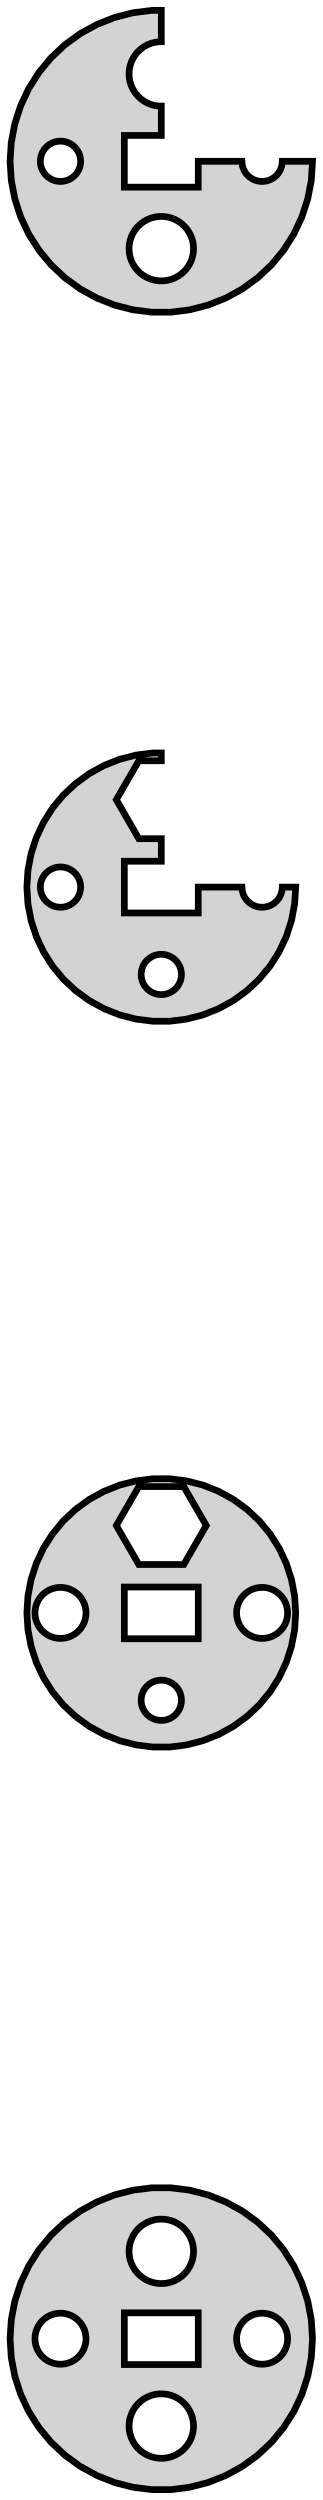
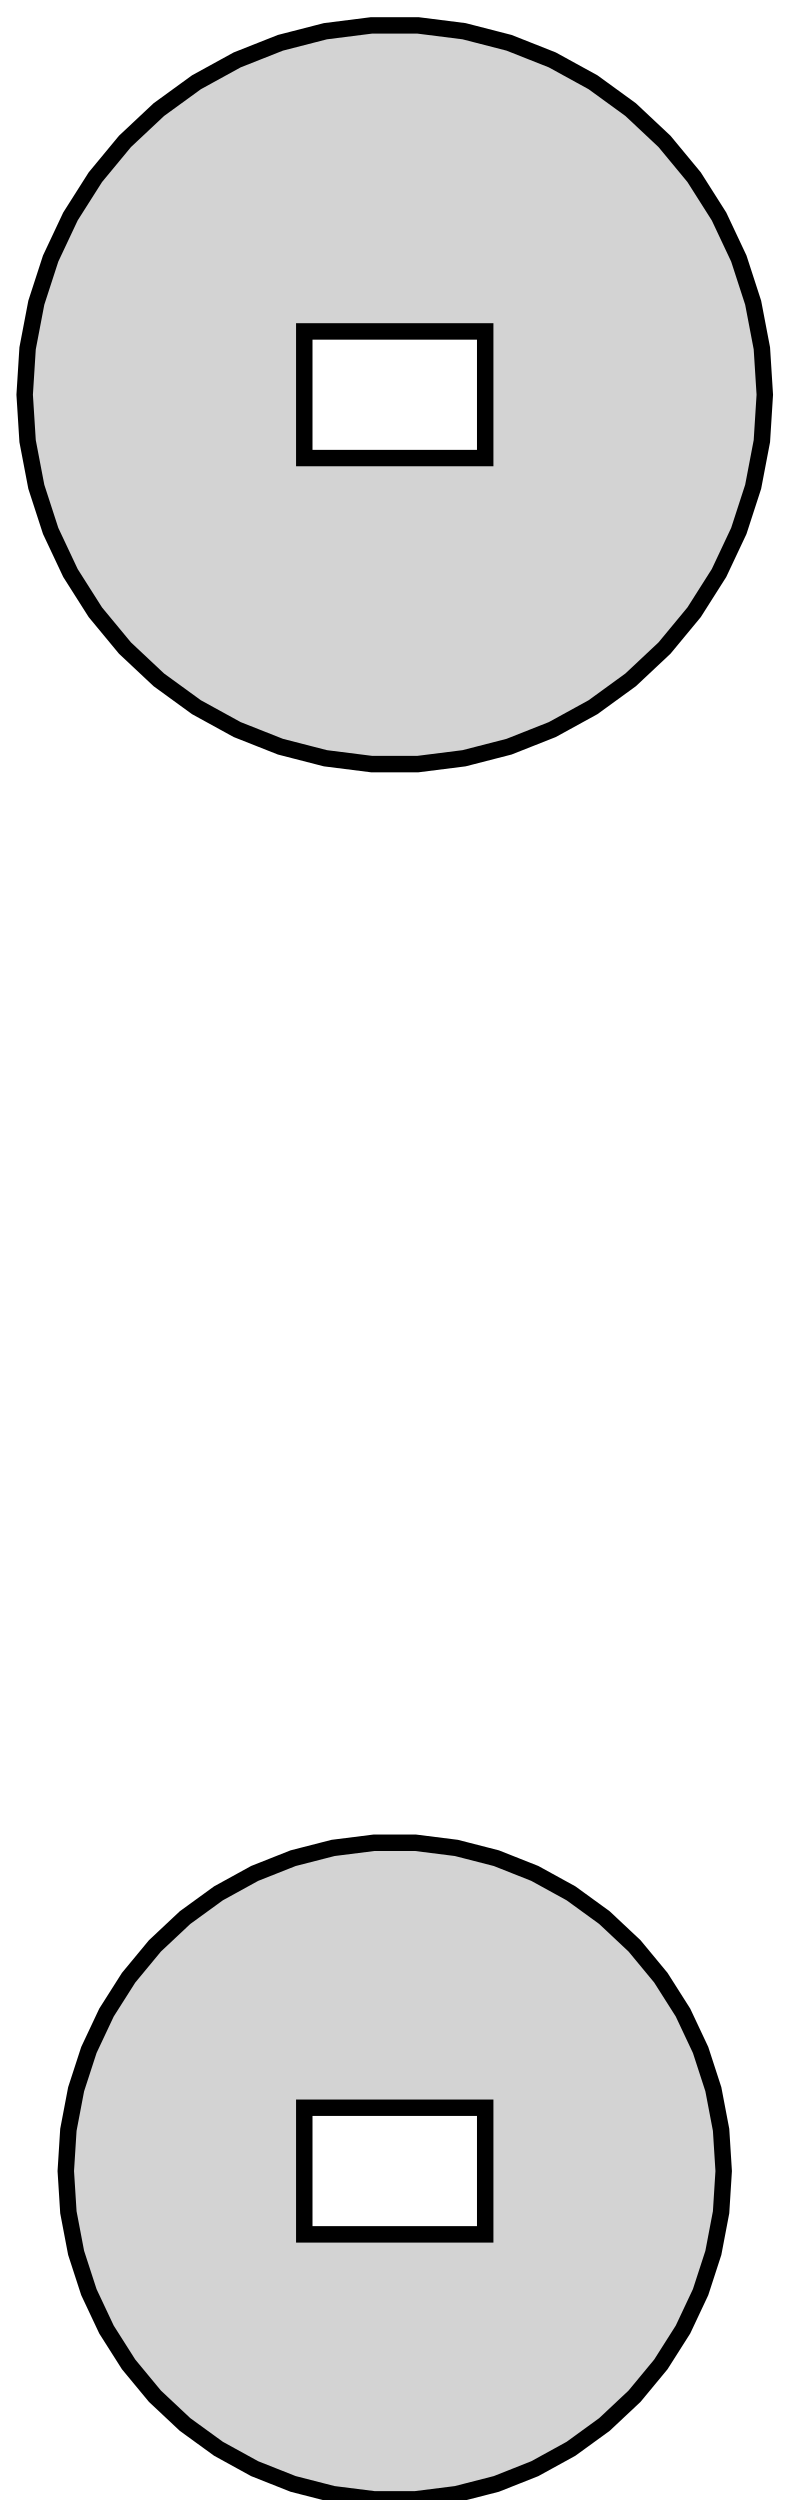
- <svg xmlns="http://www.w3.org/2000/svg" width="24mm" height="186mm" viewBox="-12 -174 24 186" version="1.1">
-   <path d=" M 2.108,-150.949 L 3.476,-151.301 L 4.79,-151.821 L 6.028,-152.501 L 7.171,-153.332 L 8.201,-154.299  L 9.101,-155.387 L 9.858,-156.58 L 10.46,-157.859 L 10.896,-159.202 L 11.161,-160.59 L 11.25,-162  L 9,-162 L 8.988,-161.812 L 8.953,-161.627 L 8.895,-161.448 L 8.814,-161.277 L 8.714,-161.118  L 8.593,-160.973 L 8.456,-160.844 L 8.304,-160.734 L 8.139,-160.643 L 7.964,-160.573 L 7.781,-160.527  L 7.594,-160.503 L 7.406,-160.503 L 7.219,-160.527 L 7.036,-160.573 L 6.861,-160.643 L 6.696,-160.734  L 6.544,-160.844 L 6.407,-160.973 L 6.286,-161.118 L 6.186,-161.277 L 6.105,-161.448 L 6.047,-161.627  L 6.012,-161.812 L 6,-162 L 2.75,-162 L 2.75,-160.075 L -2.75,-160.075 L -2.75,-163.925  L 0,-163.925 L 0,-166.105 L -0.151,-166.105 L -0.45,-166.143 L -0.742,-166.217 L -1.022,-166.328  L -1.286,-166.474 L -1.53,-166.651 L -1.75,-166.857 L -1.942,-167.089 L -2.103,-167.344 L -2.231,-167.617  L -2.325,-167.903 L -2.381,-168.199 L -2.4,-168.5 L -2.381,-168.801 L -2.325,-169.097 L -2.231,-169.383  L -2.103,-169.656 L -1.942,-169.911 L -1.75,-170.143 L -1.53,-170.349 L -1.286,-170.526 L -1.022,-170.672  L -0.742,-170.783 L -0.45,-170.857 L -0.151,-170.895 L 0,-170.895 L 0,-173.228 L -0.706,-173.228  L -2.108,-173.051 L -3.476,-172.699 L -4.79,-172.179 L -6.028,-171.499 L -7.171,-170.668 L -8.201,-169.701  L -9.101,-168.613 L -9.858,-167.42 L -10.46,-166.141 L -10.896,-164.798 L -11.161,-163.41 L -11.25,-162  L -11.161,-160.59 L -10.896,-159.202 L -10.46,-157.859 L -9.858,-156.58 L -9.101,-155.387 L -8.201,-154.299  L -7.171,-153.332 L -6.028,-152.501 L -4.79,-151.821 L -3.476,-151.301 L -2.108,-150.949 L -0.706,-150.772  L 0.706,-150.772 z M -7.594,-160.503 L -7.781,-160.527 L -7.964,-160.573 L -8.139,-160.643 L -8.304,-160.734 L -8.456,-160.844  L -8.593,-160.973 L -8.714,-161.118 L -8.814,-161.277 L -8.895,-161.448 L -8.953,-161.627 L -8.988,-161.812  L -9,-162 L -8.988,-162.188 L -8.953,-162.373 L -8.895,-162.552 L -8.814,-162.723 L -8.714,-162.882  L -8.593,-163.027 L -8.456,-163.156 L -8.304,-163.266 L -8.139,-163.357 L -7.964,-163.427 L -7.781,-163.473  L -7.594,-163.497 L -7.406,-163.497 L -7.219,-163.473 L -7.036,-163.427 L -6.861,-163.357 L -6.696,-163.266  L -6.544,-163.156 L -6.407,-163.027 L -6.286,-162.882 L -6.186,-162.723 L -6.105,-162.552 L -6.047,-162.373  L -6.012,-162.188 L -6,-162 L -6.012,-161.812 L -6.047,-161.627 L -6.105,-161.448 L -6.186,-161.277  L -6.286,-161.118 L -6.407,-160.973 L -6.544,-160.844 L -6.696,-160.734 L -6.861,-160.643 L -7.036,-160.573  L -7.219,-160.527 L -7.406,-160.503 z M -0.151,-153.105 L -0.45,-153.143 L -0.742,-153.217 L -1.022,-153.328 L -1.286,-153.474 L -1.53,-153.651  L -1.75,-153.857 L -1.942,-154.089 L -2.103,-154.344 L -2.231,-154.617 L -2.325,-154.903 L -2.381,-155.199  L -2.4,-155.5 L -2.381,-155.801 L -2.325,-156.097 L -2.231,-156.383 L -2.103,-156.656 L -1.942,-156.911  L -1.75,-157.143 L -1.53,-157.349 L -1.286,-157.526 L -1.022,-157.672 L -0.742,-157.783 L -0.45,-157.857  L -0.151,-157.895 L 0.151,-157.895 L 0.45,-157.857 L 0.742,-157.783 L 1.022,-157.672 L 1.286,-157.526  L 1.53,-157.349 L 1.75,-157.143 L 1.942,-156.911 L 2.103,-156.656 L 2.231,-156.383 L 2.325,-156.097  L 2.381,-155.801 L 2.4,-155.5 L 2.381,-155.199 L 2.325,-154.903 L 2.231,-154.617 L 2.103,-154.344  L 1.942,-154.089 L 1.75,-153.857 L 1.53,-153.651 L 1.286,-153.474 L 1.022,-153.328 L 0.742,-153.217  L 0.45,-153.143 L 0.151,-153.105 z M 1.874,-98.177 L 3.09,-98.489 L 4.258,-98.952 L 5.358,-99.557 L 6.374,-100.295 L 7.29,-101.155  L 8.09,-102.122 L 8.763,-103.182 L 9.298,-104.319 L 9.686,-105.513 L 9.921,-106.747 L 10,-108  L 9,-108 L 8.988,-107.812 L 8.953,-107.627 L 8.895,-107.448 L 8.814,-107.277 L 8.714,-107.118  L 8.593,-106.973 L 8.456,-106.844 L 8.304,-106.734 L 8.139,-106.643 L 7.964,-106.573 L 7.781,-106.527  L 7.594,-106.503 L 7.406,-106.503 L 7.219,-106.527 L 7.036,-106.573 L 6.861,-106.643 L 6.696,-106.734  L 6.544,-106.844 L 6.407,-106.973 L 6.286,-107.118 L 6.186,-107.277 L 6.105,-107.448 L 6.047,-107.627  L 6.012,-107.812 L 6,-108 L 2.75,-108 L 2.75,-106.075 L -2.75,-106.075 L -2.75,-109.925  L 0,-109.925 L 0,-111.602 L -1.673,-111.602 L -3.347,-114.5 L -1.673,-117.398 L 0,-117.398  L 0,-117.98 L -0.628,-117.98 L -1.874,-117.823 L -3.09,-117.511 L -4.258,-117.048 L -5.358,-116.443  L -6.374,-115.705 L -7.29,-114.845 L -8.09,-113.878 L -8.763,-112.818 L -9.298,-111.681 L -9.686,-110.487  L -9.921,-109.253 L -10,-108 L -9.921,-106.747 L -9.686,-105.513 L -9.298,-104.319 L -8.763,-103.182  L -8.09,-102.122 L -7.29,-101.155 L -6.374,-100.295 L -5.358,-99.557 L -4.258,-98.952 L -3.09,-98.489  L -1.874,-98.177 L -0.628,-98.02 L 0.628,-98.02 z M -7.594,-106.503 L -7.781,-106.527 L -7.964,-106.573 L -8.139,-106.643 L -8.304,-106.734 L -8.456,-106.844  L -8.593,-106.973 L -8.714,-107.118 L -8.814,-107.277 L -8.895,-107.448 L -8.953,-107.627 L -8.988,-107.812  L -9,-108 L -8.988,-108.188 L -8.953,-108.373 L -8.895,-108.552 L -8.814,-108.723 L -8.714,-108.882  L -8.593,-109.027 L -8.456,-109.156 L -8.304,-109.266 L -8.139,-109.357 L -7.964,-109.427 L -7.781,-109.473  L -7.594,-109.497 L -7.406,-109.497 L -7.219,-109.473 L -7.036,-109.427 L -6.861,-109.357 L -6.696,-109.266  L -6.544,-109.156 L -6.407,-109.027 L -6.286,-108.882 L -6.186,-108.723 L -6.105,-108.552 L -6.047,-108.373  L -6.012,-108.188 L -6,-108 L -6.012,-107.812 L -6.047,-107.627 L -6.105,-107.448 L -6.186,-107.277  L -6.286,-107.118 L -6.407,-106.973 L -6.544,-106.844 L -6.696,-106.734 L -6.861,-106.643 L -7.036,-106.573  L -7.219,-106.527 L -7.406,-106.503 z M -0.094,-100.003 L -0.281,-100.027 L -0.464,-100.073 L -0.639,-100.143 L -0.804,-100.234 L -0.956,-100.344  L -1.093,-100.473 L -1.214,-100.618 L -1.314,-100.777 L -1.395,-100.948 L -1.453,-101.127 L -1.488,-101.312  L -1.5,-101.5 L -1.488,-101.688 L -1.453,-101.873 L -1.395,-102.052 L -1.314,-102.223 L -1.214,-102.382  L -1.093,-102.527 L -0.956,-102.656 L -0.804,-102.766 L -0.639,-102.857 L -0.464,-102.927 L -0.281,-102.973  L -0.094,-102.997 L 0.094,-102.997 L 0.281,-102.973 L 0.464,-102.927 L 0.639,-102.857 L 0.804,-102.766  L 0.956,-102.656 L 1.093,-102.527 L 1.214,-102.382 L 1.314,-102.223 L 1.395,-102.052 L 1.453,-101.873  L 1.488,-101.688 L 1.5,-101.5 L 1.488,-101.312 L 1.453,-101.127 L 1.395,-100.948 L 1.314,-100.777  L 1.214,-100.618 L 1.093,-100.473 L 0.956,-100.344 L 0.804,-100.234 L 0.639,-100.143 L 0.464,-100.073  L 0.281,-100.027 L 0.094,-100.003 z M 1.874,-44.177 L 3.09,-44.489 L 4.258,-44.952 L 5.358,-45.557 L 6.374,-46.295 L 7.29,-47.154  L 8.09,-48.122 L 8.763,-49.182 L 9.298,-50.319 L 9.686,-51.513 L 9.921,-52.747 L 10,-54  L 9.921,-55.253 L 9.686,-56.487 L 9.298,-57.681 L 8.763,-58.818 L 8.09,-59.878 L 7.29,-60.846  L 6.374,-61.705 L 5.358,-62.443 L 4.258,-63.048 L 3.09,-63.511 L 1.874,-63.823 L 0.628,-63.98  L -0.628,-63.98 L -1.874,-63.823 L -3.09,-63.511 L -4.258,-63.048 L -5.358,-62.443 L -6.374,-61.705  L -7.29,-60.846 L -8.09,-59.878 L -8.763,-58.818 L -9.298,-57.681 L -9.686,-56.487 L -9.921,-55.253  L -10,-54 L -9.921,-52.747 L -9.686,-51.513 L -9.298,-50.319 L -8.763,-49.182 L -8.09,-48.122  L -7.29,-47.154 L -6.374,-46.295 L -5.358,-45.557 L -4.258,-44.952 L -3.09,-44.489 L -1.874,-44.177  L -0.628,-44.02 L 0.628,-44.02 z M -1.673,-57.602 L -3.347,-60.5 L -1.673,-63.398 L 1.673,-63.398 L 3.347,-60.5 L 1.673,-57.602  z M -2.75,-52.075 L -2.75,-55.925 L 2.75,-55.925 L 2.75,-52.075 z M 7.381,-52.104 L 7.144,-52.134 L 6.913,-52.193 L 6.691,-52.281 L 6.482,-52.396 L 6.289,-52.536  L 6.115,-52.699 L 5.963,-52.883 L 5.835,-53.085 L 5.733,-53.301 L 5.66,-53.528 L 5.615,-53.762  L 5.6,-54 L 5.615,-54.238 L 5.66,-54.472 L 5.733,-54.699 L 5.835,-54.915 L 5.963,-55.117  L 6.115,-55.301 L 6.289,-55.464 L 6.482,-55.604 L 6.691,-55.719 L 6.913,-55.807 L 7.144,-55.866  L 7.381,-55.896 L 7.619,-55.896 L 7.856,-55.866 L 8.087,-55.807 L 8.309,-55.719 L 8.518,-55.604  L 8.711,-55.464 L 8.885,-55.301 L 9.037,-55.117 L 9.165,-54.915 L 9.267,-54.699 L 9.34,-54.472  L 9.385,-54.238 L 9.4,-54 L 9.385,-53.762 L 9.34,-53.528 L 9.267,-53.301 L 9.165,-53.085  L 9.037,-52.883 L 8.885,-52.699 L 8.711,-52.536 L 8.518,-52.396 L 8.309,-52.281 L 8.087,-52.193  L 7.856,-52.134 L 7.619,-52.104 z M -7.619,-52.104 L -7.856,-52.134 L -8.087,-52.193 L -8.309,-52.281 L -8.518,-52.396 L -8.711,-52.536  L -8.885,-52.699 L -9.037,-52.883 L -9.165,-53.085 L -9.267,-53.301 L -9.34,-53.528 L -9.385,-53.762  L -9.4,-54 L -9.385,-54.238 L -9.34,-54.472 L -9.267,-54.699 L -9.165,-54.915 L -9.037,-55.117  L -8.885,-55.301 L -8.711,-55.464 L -8.518,-55.604 L -8.309,-55.719 L -8.087,-55.807 L -7.856,-55.866  L -7.619,-55.896 L -7.381,-55.896 L -7.144,-55.866 L -6.913,-55.807 L -6.691,-55.719 L -6.482,-55.604  L -6.289,-55.464 L -6.115,-55.301 L -5.963,-55.117 L -5.835,-54.915 L -5.733,-54.699 L -5.66,-54.472  L -5.615,-54.238 L -5.6,-54 L -5.615,-53.762 L -5.66,-53.528 L -5.733,-53.301 L -5.835,-53.085  L -5.963,-52.883 L -6.115,-52.699 L -6.289,-52.536 L -6.482,-52.396 L -6.691,-52.281 L -6.913,-52.193  L -7.144,-52.134 L -7.381,-52.104 z M -0.094,-46.003 L -0.281,-46.027 L -0.464,-46.073 L -0.639,-46.143 L -0.804,-46.233 L -0.956,-46.344  L -1.093,-46.473 L -1.214,-46.618 L -1.314,-46.777 L -1.395,-46.948 L -1.453,-47.127 L -1.488,-47.312  L -1.5,-47.5 L -1.488,-47.688 L -1.453,-47.873 L -1.395,-48.052 L -1.314,-48.223 L -1.214,-48.382  L -1.093,-48.527 L -0.956,-48.656 L -0.804,-48.767 L -0.639,-48.857 L -0.464,-48.927 L -0.281,-48.973  L -0.094,-48.997 L 0.094,-48.997 L 0.281,-48.973 L 0.464,-48.927 L 0.639,-48.857 L 0.804,-48.767  L 0.956,-48.656 L 1.093,-48.527 L 1.214,-48.382 L 1.314,-48.223 L 1.395,-48.052 L 1.453,-47.873  L 1.488,-47.688 L 1.5,-47.5 L 1.488,-47.312 L 1.453,-47.127 L 1.395,-46.948 L 1.314,-46.777  L 1.214,-46.618 L 1.093,-46.473 L 0.956,-46.344 L 0.804,-46.233 L 0.639,-46.143 L 0.464,-46.073  L 0.281,-46.027 L 0.094,-46.003 z M 2.108,11.051 L 3.476,10.699 L 4.79,10.179 L 6.028,9.499 L 7.171,8.668 L 8.201,7.701  L 9.101,6.613 L 9.858,5.42 L 10.46,4.141 L 10.896,2.798 L 11.161,1.41 L 11.25,-0  L 11.161,-1.41 L 10.896,-2.798 L 10.46,-4.141 L 9.858,-5.42 L 9.101,-6.613 L 8.201,-7.701  L 7.171,-8.668 L 6.028,-9.499 L 4.79,-10.179 L 3.476,-10.699 L 2.108,-11.051 L 0.706,-11.228  L -0.706,-11.228 L -2.108,-11.051 L -3.476,-10.699 L -4.79,-10.179 L -6.028,-9.499 L -7.171,-8.668  L -8.201,-7.701 L -9.101,-6.613 L -9.858,-5.42 L -10.46,-4.141 L -10.896,-2.798 L -11.161,-1.41  L -11.25,-0 L -11.161,1.41 L -10.896,2.798 L -10.46,4.141 L -9.858,5.42 L -9.101,6.613  L -8.201,7.701 L -7.171,8.668 L -6.028,9.499 L -4.79,10.179 L -3.476,10.699 L -2.108,11.051  L -0.706,11.228 L 0.706,11.228 z M -0.151,-4.105 L -0.45,-4.143 L -0.742,-4.217 L -1.022,-4.328 L -1.286,-4.474 L -1.53,-4.651  L -1.75,-4.857 L -1.942,-5.089 L -2.103,-5.344 L -2.231,-5.617 L -2.325,-5.903 L -2.381,-6.199  L -2.4,-6.5 L -2.381,-6.801 L -2.325,-7.097 L -2.231,-7.383 L -2.103,-7.656 L -1.942,-7.911  L -1.75,-8.143 L -1.53,-8.349 L -1.286,-8.526 L -1.022,-8.672 L -0.742,-8.783 L -0.45,-8.857  L -0.151,-8.895 L 0.151,-8.895 L 0.45,-8.857 L 0.742,-8.783 L 1.022,-8.672 L 1.286,-8.526  L 1.53,-8.349 L 1.75,-8.143 L 1.942,-7.911 L 2.103,-7.656 L 2.231,-7.383 L 2.325,-7.097  L 2.381,-6.801 L 2.4,-6.5 L 2.381,-6.199 L 2.325,-5.903 L 2.231,-5.617 L 2.103,-5.344  L 1.942,-5.089 L 1.75,-4.857 L 1.53,-4.651 L 1.286,-4.474 L 1.022,-4.328 L 0.742,-4.217  L 0.45,-4.143 L 0.151,-4.105 z M -2.75,1.925 L -2.75,-1.925 L 2.75,-1.925 L 2.75,1.925 z M 7.381,1.896 L 7.144,1.866 L 6.913,1.807 L 6.691,1.719 L 6.482,1.604 L 6.289,1.464  L 6.115,1.301 L 5.963,1.117 L 5.835,0.915 L 5.733,0.699 L 5.66,0.473 L 5.615,0.238  L 5.6,-0 L 5.615,-0.238 L 5.66,-0.473 L 5.733,-0.699 L 5.835,-0.915 L 5.963,-1.117  L 6.115,-1.301 L 6.289,-1.464 L 6.482,-1.604 L 6.691,-1.719 L 6.913,-1.807 L 7.144,-1.866  L 7.381,-1.896 L 7.619,-1.896 L 7.856,-1.866 L 8.087,-1.807 L 8.309,-1.719 L 8.518,-1.604  L 8.711,-1.464 L 8.885,-1.301 L 9.037,-1.117 L 9.165,-0.915 L 9.267,-0.699 L 9.34,-0.473  L 9.385,-0.238 L 9.4,-0 L 9.385,0.238 L 9.34,0.473 L 9.267,0.699 L 9.165,0.915  L 9.037,1.117 L 8.885,1.301 L 8.711,1.464 L 8.518,1.604 L 8.309,1.719 L 8.087,1.807  L 7.856,1.866 L 7.619,1.896 z M -7.619,1.896 L -7.856,1.866 L -8.087,1.807 L -8.309,1.719 L -8.518,1.604 L -8.711,1.464  L -8.885,1.301 L -9.037,1.117 L -9.165,0.915 L -9.267,0.699 L -9.34,0.473 L -9.385,0.238  L -9.4,-0 L -9.385,-0.238 L -9.34,-0.473 L -9.267,-0.699 L -9.165,-0.915 L -9.037,-1.117  L -8.885,-1.301 L -8.711,-1.464 L -8.518,-1.604 L -8.309,-1.719 L -8.087,-1.807 L -7.856,-1.866  L -7.619,-1.896 L -7.381,-1.896 L -7.144,-1.866 L -6.913,-1.807 L -6.691,-1.719 L -6.482,-1.604  L -6.289,-1.464 L -6.115,-1.301 L -5.963,-1.117 L -5.835,-0.915 L -5.733,-0.699 L -5.66,-0.473  L -5.615,-0.238 L -5.6,-0 L -5.615,0.238 L -5.66,0.473 L -5.733,0.699 L -5.835,0.915  L -5.963,1.117 L -6.115,1.301 L -6.289,1.464 L -6.482,1.604 L -6.691,1.719 L -6.913,1.807  L -7.144,1.866 L -7.381,1.896 z M -0.151,8.895 L -0.45,8.857 L -0.742,8.783 L -1.022,8.672 L -1.286,8.526 L -1.53,8.349  L -1.75,8.143 L -1.942,7.911 L -2.103,7.656 L -2.231,7.383 L -2.325,7.097 L -2.381,6.801  L -2.4,6.5 L -2.381,6.199 L -2.325,5.903 L -2.231,5.617 L -2.103,5.344 L -1.942,5.089  L -1.75,4.857 L -1.53,4.651 L -1.286,4.474 L -1.022,4.328 L -0.742,4.217 L -0.45,4.143  L -0.151,4.105 L 0.151,4.105 L 0.45,4.143 L 0.742,4.217 L 1.022,4.328 L 1.286,4.474  L 1.53,4.651 L 1.75,4.857 L 1.942,5.089 L 2.103,5.344 L 2.231,5.617 L 2.325,5.903  L 2.381,6.199 L 2.4,6.5 L 2.381,6.801 L 2.325,7.097 L 2.231,7.383 L 2.103,7.656  L 1.942,7.911 L 1.75,8.143 L 1.53,8.349 L 1.286,8.526 L 1.022,8.672 L 0.742,8.783  L 0.45,8.857 L 0.151,8.895 z " stroke="black" fill="lightgray" stroke-width="0.5" />
+ <svg xmlns="http://www.w3.org/2000/svg" width="24mm" height="76mm" viewBox="-12 -174 24 76" version="1.1">
+   <path d=" M 2.108,-150.949 L 3.476,-151.301 L 4.79,-151.821 L 6.028,-152.501 L 7.171,-153.332 L 8.201,-154.299  L 9.101,-155.387 L 9.858,-156.58 L 10.46,-157.859 L 10.896,-159.202 L 11.161,-160.59 L 11.25,-162  L 11.161,-163.41 L 10.896,-164.798 L 10.46,-166.141 L 9.858,-167.42 L 9.101,-168.613 L 8.201,-169.701  L 7.171,-170.668 L 6.028,-171.499 L 4.79,-172.179 L 3.476,-172.699 L 2.108,-173.051 L 0.706,-173.228  L -0.706,-173.228 L -2.108,-173.051 L -3.476,-172.699 L -4.79,-172.179 L -6.028,-171.499 L -7.171,-170.668  L -8.201,-169.701 L -9.101,-168.613 L -9.858,-167.42 L -10.46,-166.141 L -10.896,-164.798 L -11.161,-163.41  L -11.25,-162 L -11.161,-160.59 L -10.896,-159.202 L -10.46,-157.859 L -9.858,-156.58 L -9.101,-155.387  L -8.201,-154.299 L -7.171,-153.332 L -6.028,-152.501 L -4.79,-151.821 L -3.476,-151.301 L -2.108,-150.949  L -0.706,-150.772 L 0.706,-150.772 z M -2.75,-160.075 L -2.75,-163.925 L 2.75,-163.925 L 2.75,-160.075 z M 1.874,-98.177 L 3.09,-98.489 L 4.258,-98.952 L 5.358,-99.557 L 6.374,-100.295 L 7.29,-101.155  L 8.09,-102.122 L 8.763,-103.182 L 9.298,-104.319 L 9.686,-105.513 L 9.921,-106.747 L 10,-108  L 9.921,-109.253 L 9.686,-110.487 L 9.298,-111.681 L 8.763,-112.818 L 8.09,-113.878 L 7.29,-114.845  L 6.374,-115.705 L 5.358,-116.443 L 4.258,-117.048 L 3.09,-117.511 L 1.874,-117.823 L 0.628,-117.98  L -0.628,-117.98 L -1.874,-117.823 L -3.09,-117.511 L -4.258,-117.048 L -5.358,-116.443 L -6.374,-115.705  L -7.29,-114.845 L -8.09,-113.878 L -8.763,-112.818 L -9.298,-111.681 L -9.686,-110.487 L -9.921,-109.253  L -10,-108 L -9.921,-106.747 L -9.686,-105.513 L -9.298,-104.319 L -8.763,-103.182 L -8.09,-102.122  L -7.29,-101.155 L -6.374,-100.295 L -5.358,-99.557 L -4.258,-98.952 L -3.09,-98.489 L -1.874,-98.177  L -0.628,-98.02 L 0.628,-98.02 z M -2.75,-106.075 L -2.75,-109.925 L 2.75,-109.925 L 2.75,-106.075 z " stroke="black" fill="lightgray" stroke-width="0.5" />
</svg>
